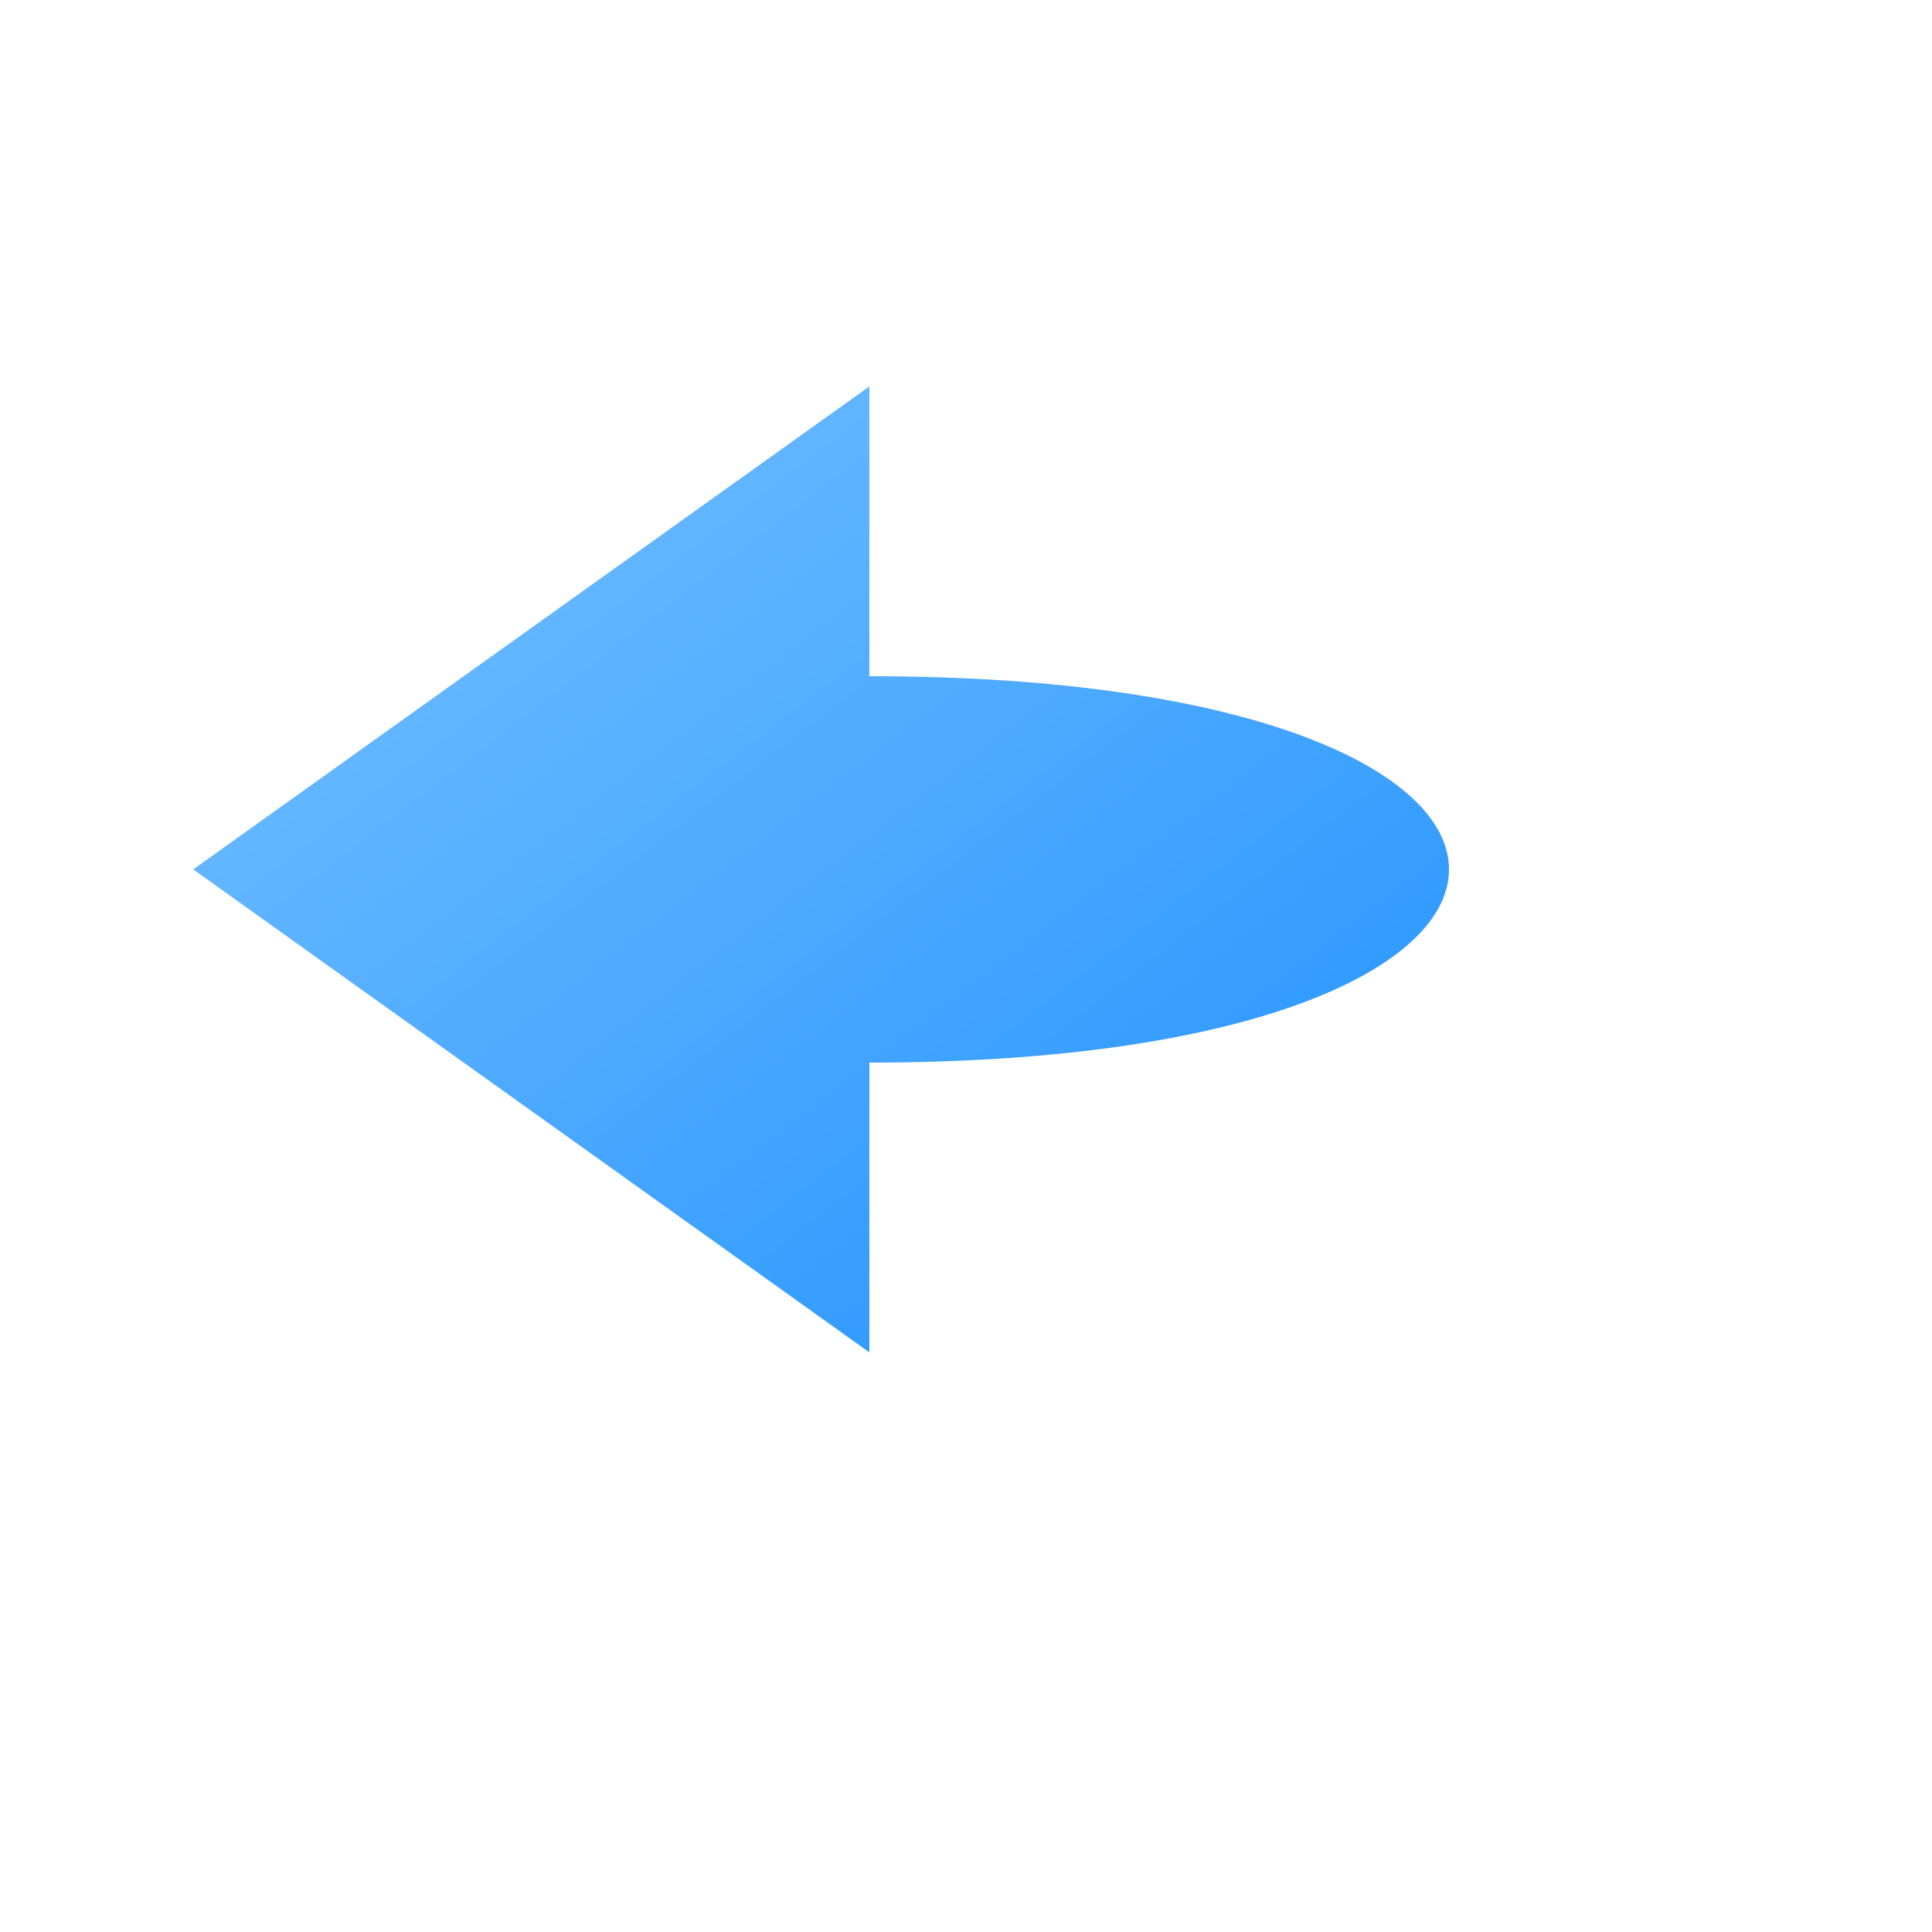
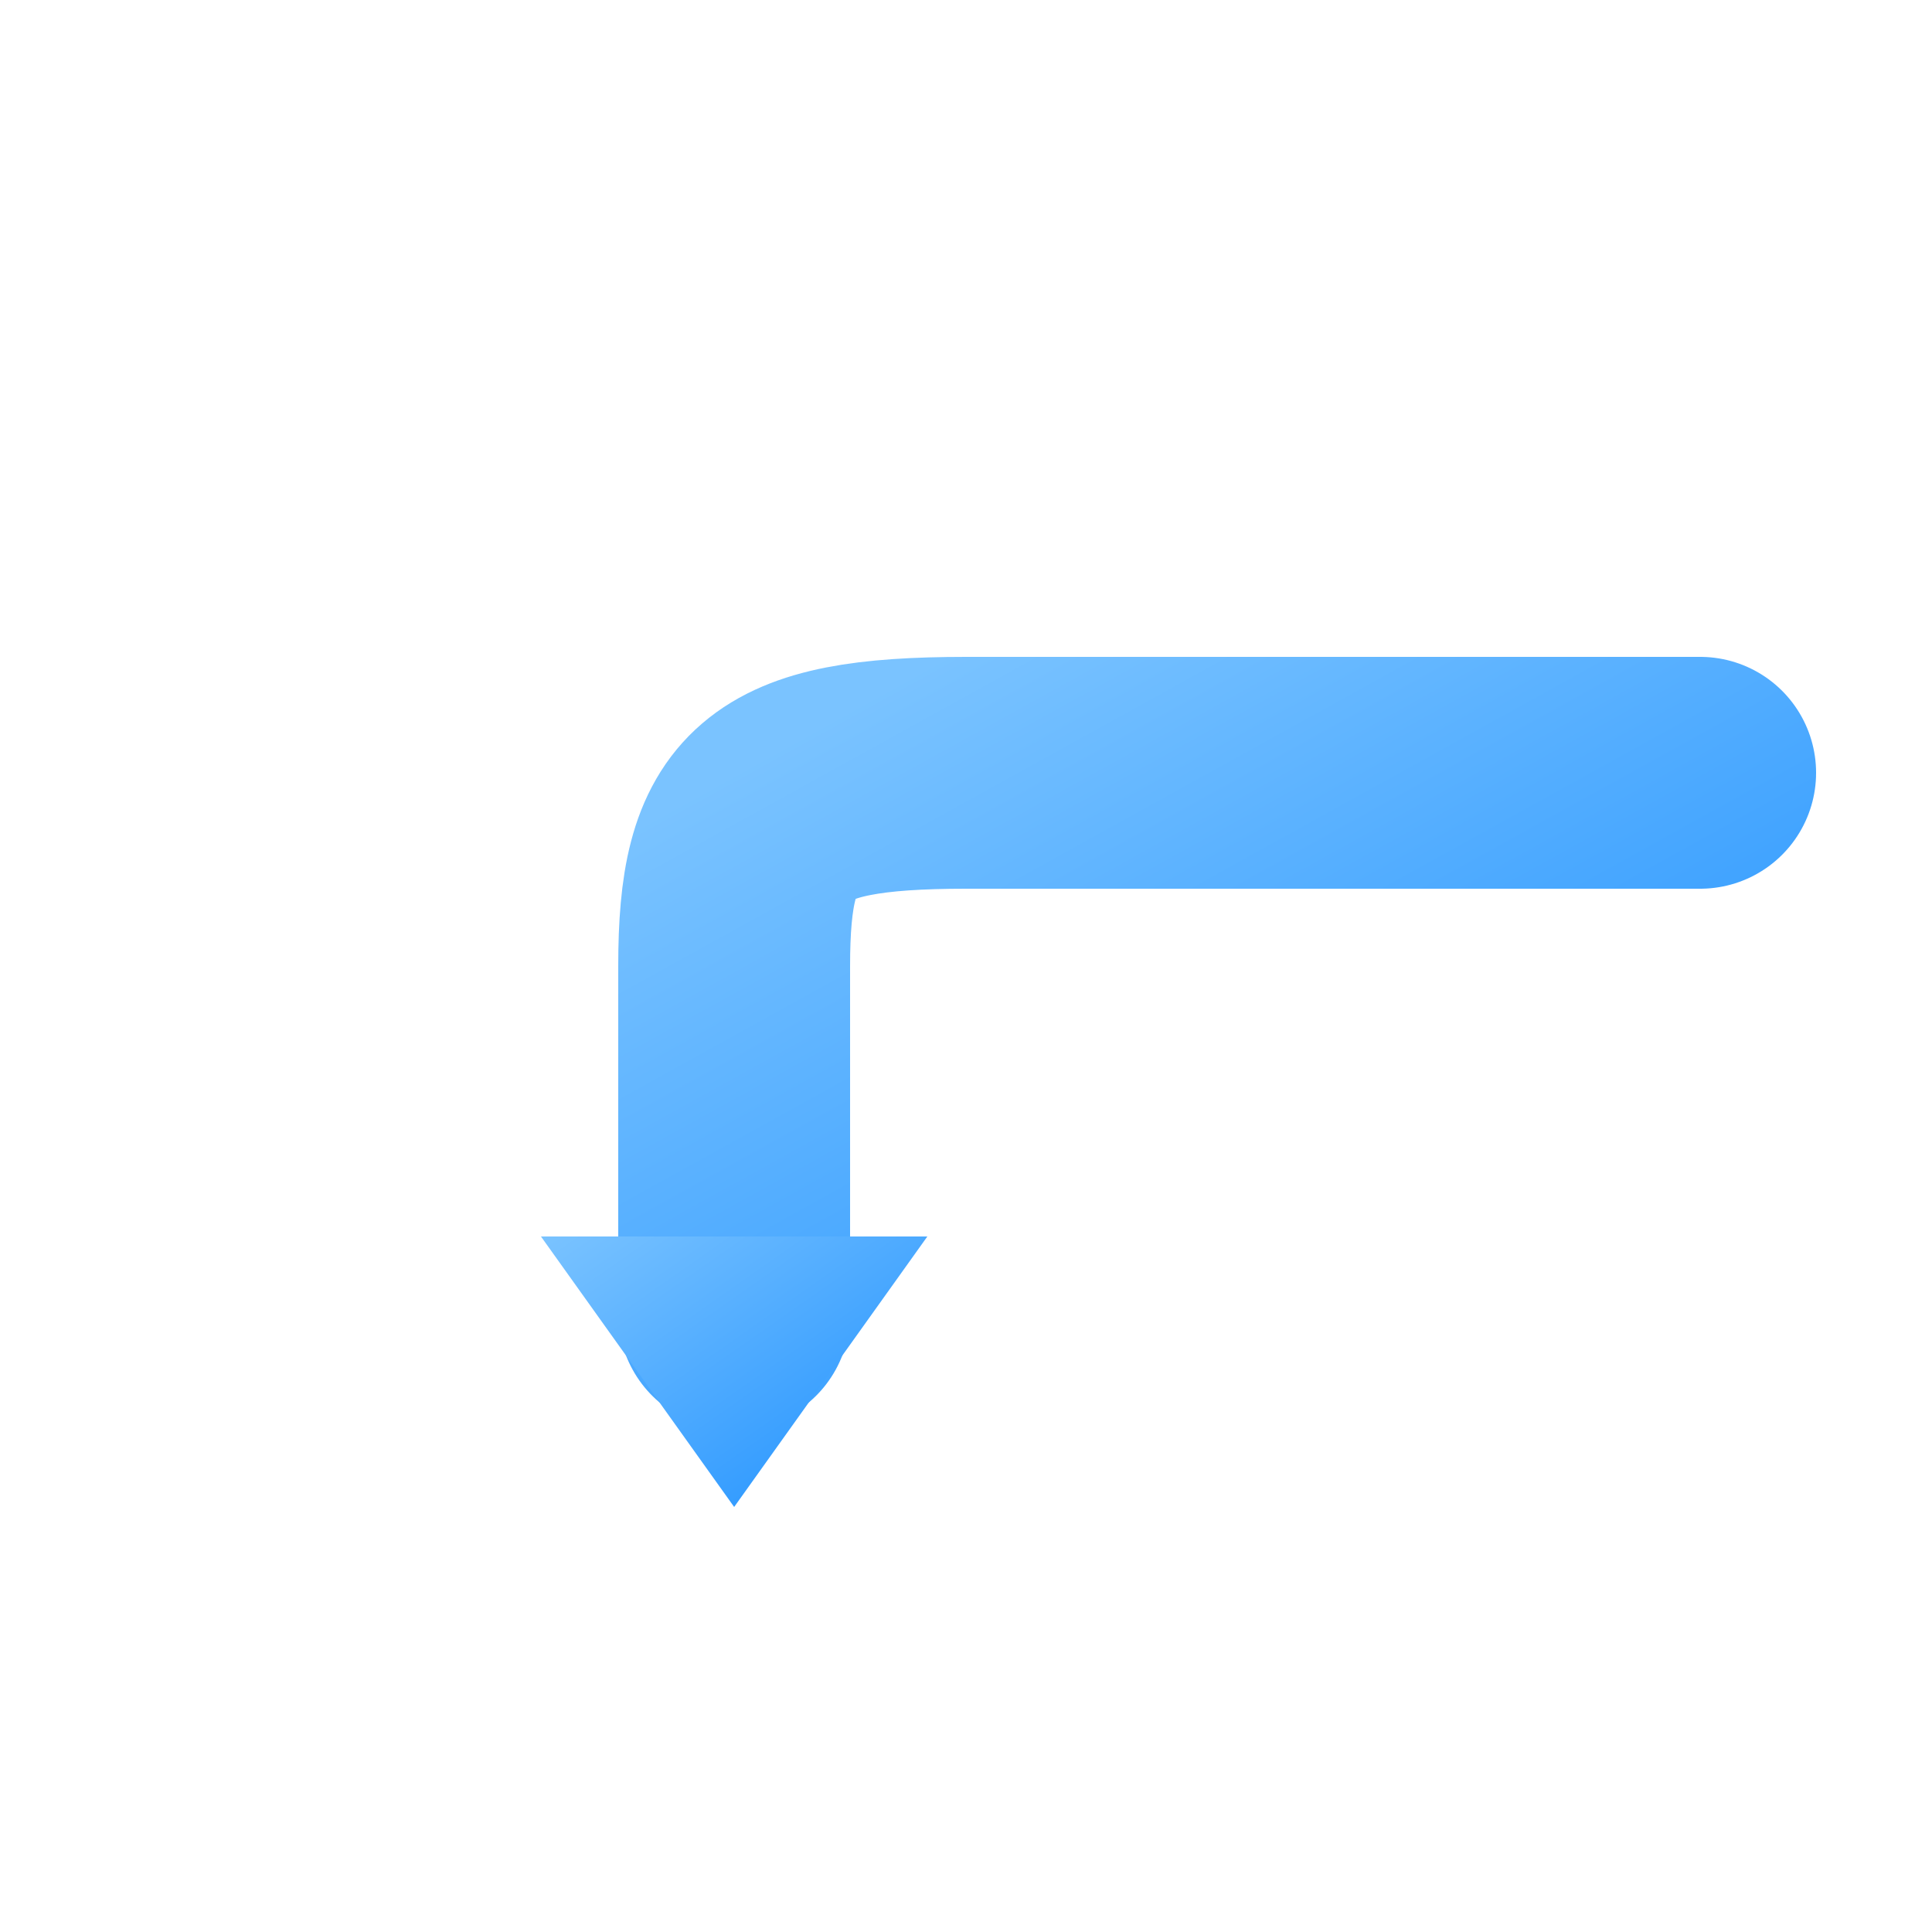
<svg xmlns="http://www.w3.org/2000/svg" width="100%" height="100%" viewBox="0 0 100 100" preserveAspectRatio="xMidYMid meet">
  <defs>
    <linearGradient id="arrowGradient" x1="0%" y1="0%" x2="100%" y2="100%">
      <stop offset="0%" stop-color="#7AC3FF" stop-opacity="1" />
      <stop offset="100%" stop-color="#1E90FF" stop-opacity="1" />
    </linearGradient>
  </defs>
-   <path fill="url(#arrowGradient)" d="M10,45 L45,20 L45,35 C85,35 85,55 45,55 L45,70 L10,45 Z" />
+   <path d="M88 40 H50 C40 40 38 42 38 50 V68" stroke="url(#arrowGradient)" stroke-width="12" fill="none" stroke-linecap="round" stroke-linejoin="round" />
+   <path d="M38 78 L 28 64 L 48 64 Z" fill="url(#arrowGradient)" />
</svg>
